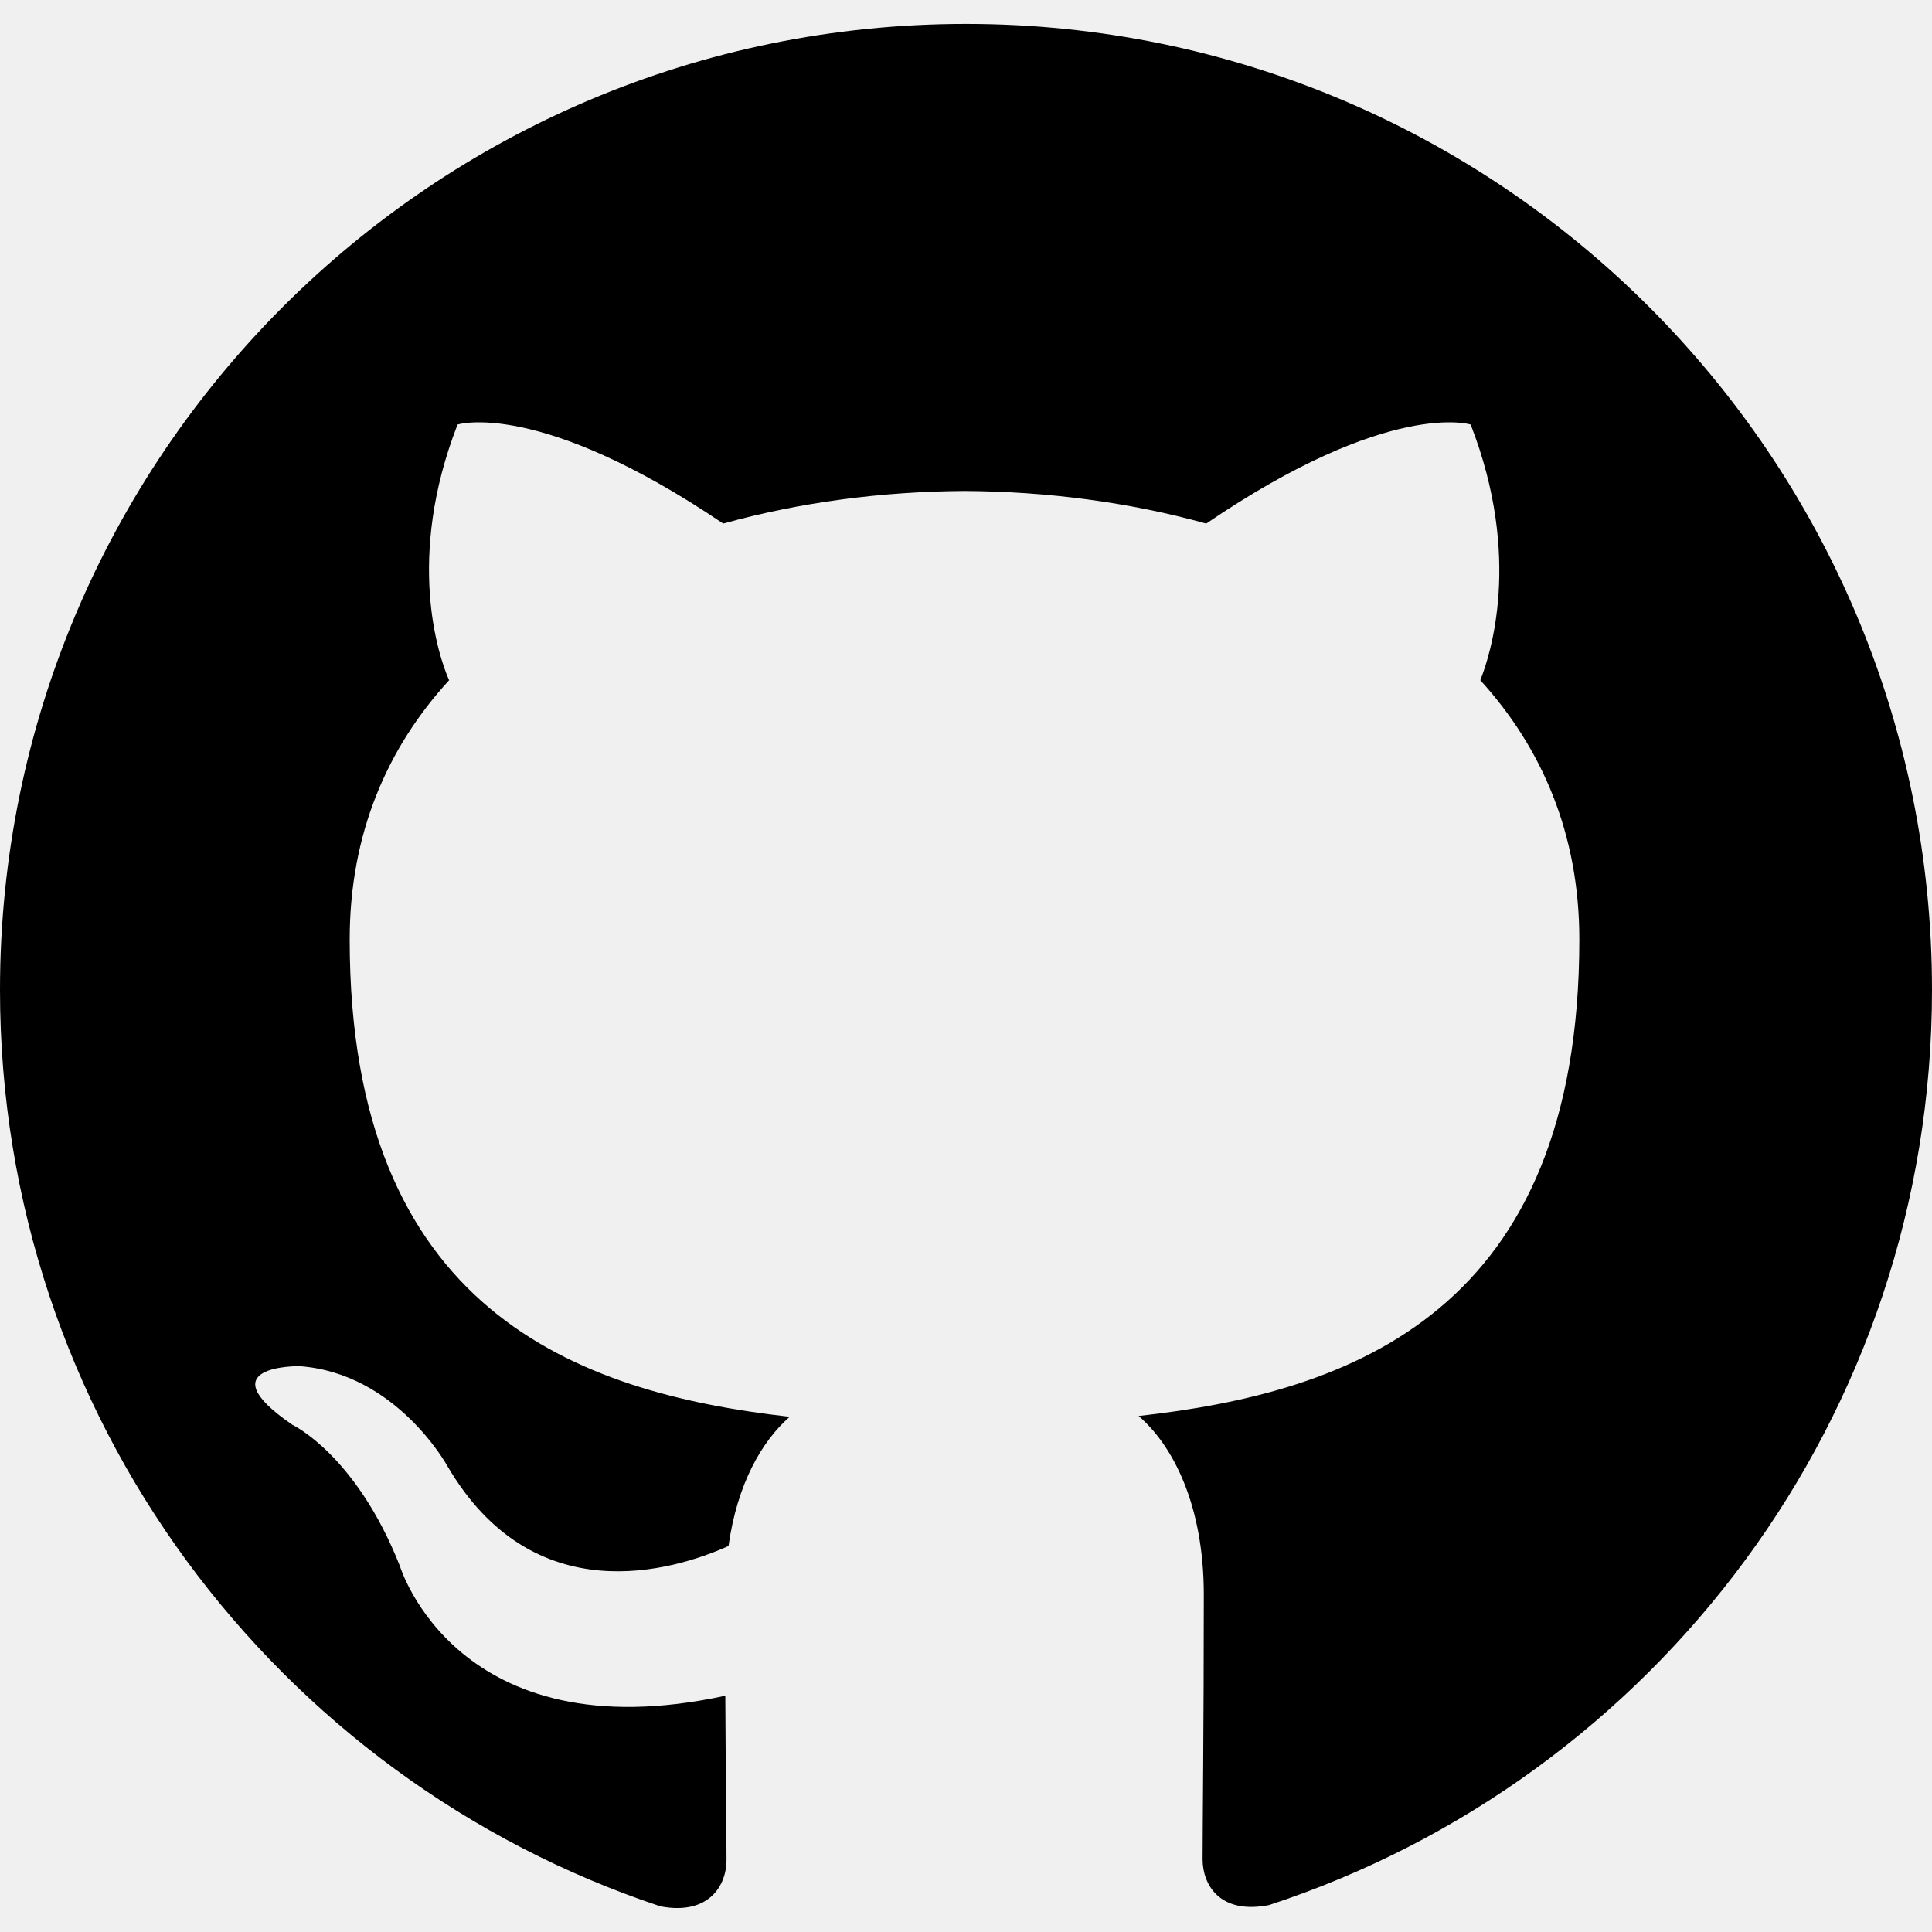
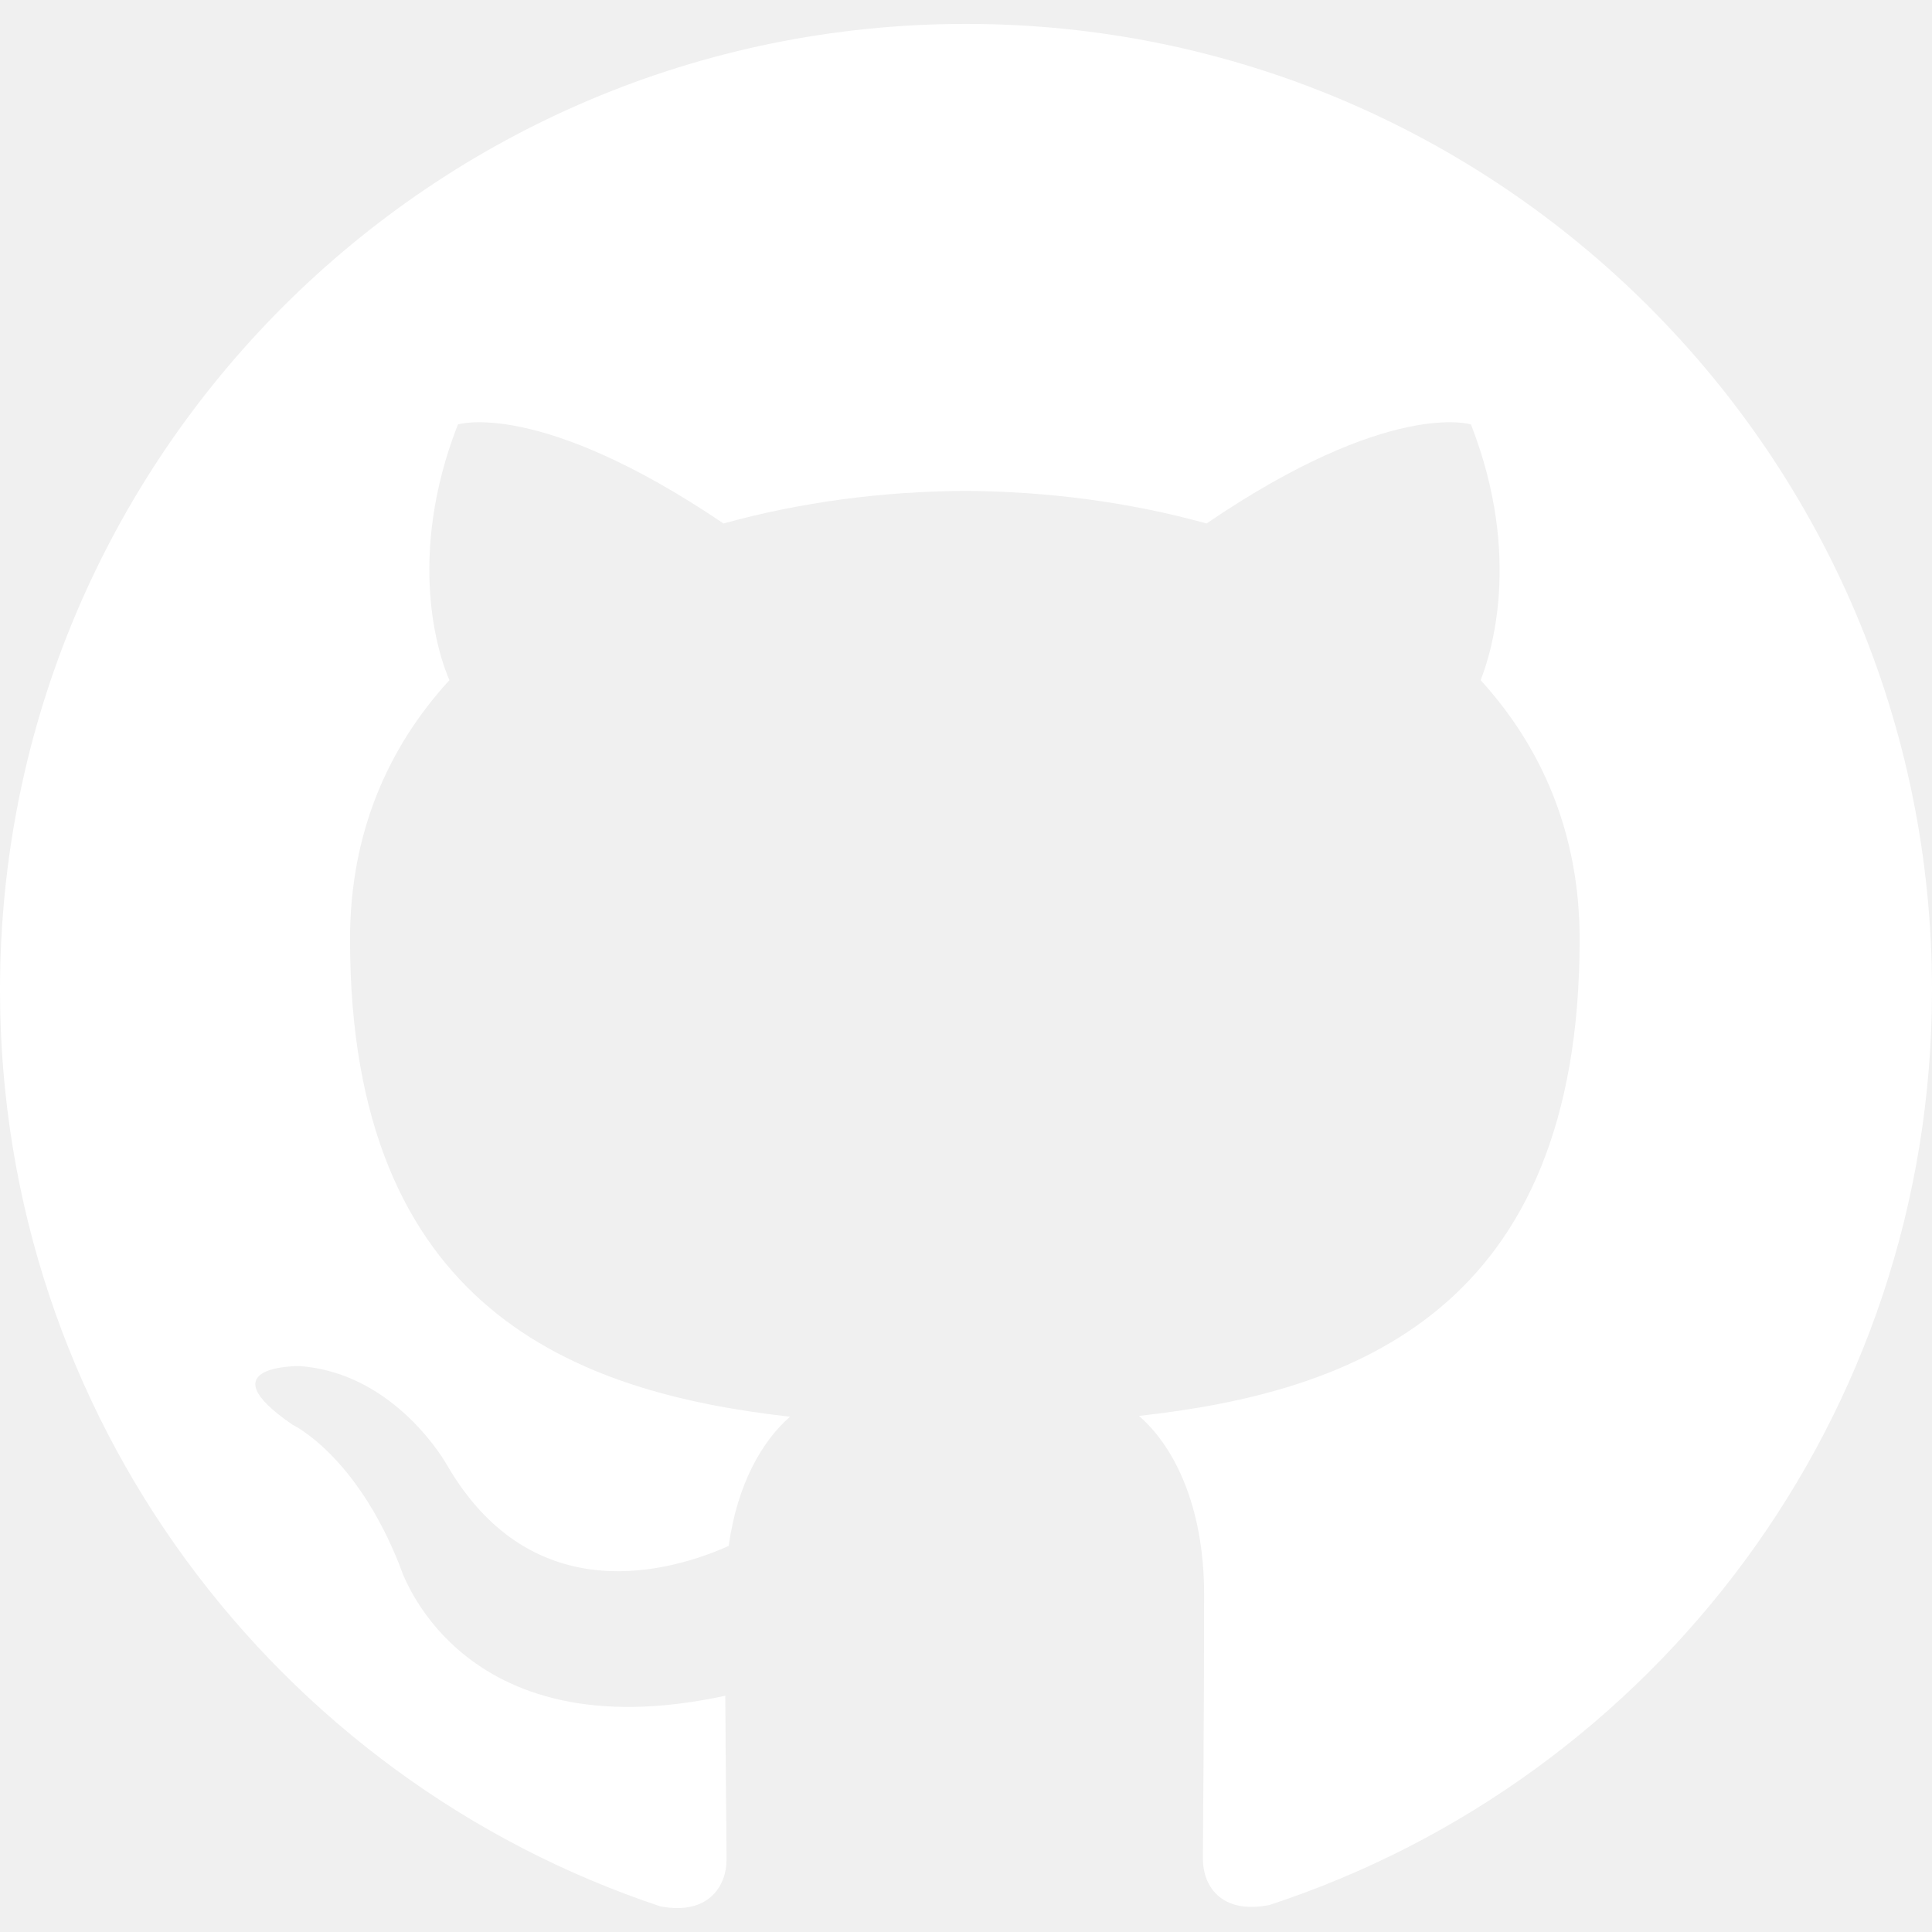
- <svg xmlns="http://www.w3.org/2000/svg" role="img" viewBox="0 0 24 24">
-   <path d="M12 .297c-6.63 0-12 5.373-12 12 0 5.303 3.438 9.8 8.205 11.385.6.113.82-.258.82-.577 0-.285-.01-1.04-.015-2.04-3.338.724-4.042-1.61-4.042-1.61C4.422 18.07 3.633 17.7 3.633 17.7c-1.087-.744.084-.729.084-.729 1.205.084 1.838 1.236 1.838 1.236 1.07 1.835 2.809 1.305 3.495.998.108-.776.417-1.305.76-1.605-2.665-.3-5.466-1.332-5.466-5.93 0-1.31.465-2.38 1.235-3.22-.135-.303-.54-1.523.105-3.176 0 0 1.005-.322 3.3 1.23.96-.267 1.98-.399 3-.405 1.02.006 2.04.138 3 .405 2.28-1.552 3.285-1.23 3.285-1.23.645 1.653.24 2.873.12 3.176.765.84 1.23 1.91 1.23 3.22 0 4.61-2.805 5.625-5.475 5.92.42.36.81 1.096.81 2.22 0 1.606-.015 2.896-.015 3.286 0 .315.21.69.825.57C20.565 22.092 24 17.592 24 12.297c0-6.627-5.373-12-12-12" />
+ <svg xmlns="http://www.w3.org/2000/svg" viewBox="0 0 24 24" fill="#ffffff">
+   <path d="M12 .297c-6.63 0-12 5.373-12 12 0 5.303 3.438 9.8 8.205 11.385.6.113.82-.258.82-.577 0-.285-.01-1.04-.015-2.04-3.338.724-4.042-1.61-4.042-1.61-.546-1.387-1.333-1.756-1.333-1.756-1.089-.745.084-.729.084-.729 1.205.084 1.838 1.236 1.838 1.236 1.07 1.835 2.809 1.305 3.495.998.108-.776.418-1.305.762-1.605-2.665-.3-5.466-1.332-5.466-5.93 0-1.31.465-2.38 1.235-3.22-.135-.303-.54-1.523.105-3.176 0 0 1.005-.322 3.3 1.23.96-.267 1.98-.399 3-.405 1.02.006 2.04.138 3 .405 2.28-1.552 3.285-1.23 3.285-1.23.645 1.653.24 2.873.12 3.176.765.84 1.23 1.91 1.23 3.22 0 4.61-2.805 5.625-5.475 5.92.42.36.81 1.096.81 2.22 0 1.606-.015 2.896-.015 3.286 0 .315.21.69.825.57C20.565 22.092 24 17.592 24 12.297c0-6.627-5.373-12-12-12" />
</svg>
